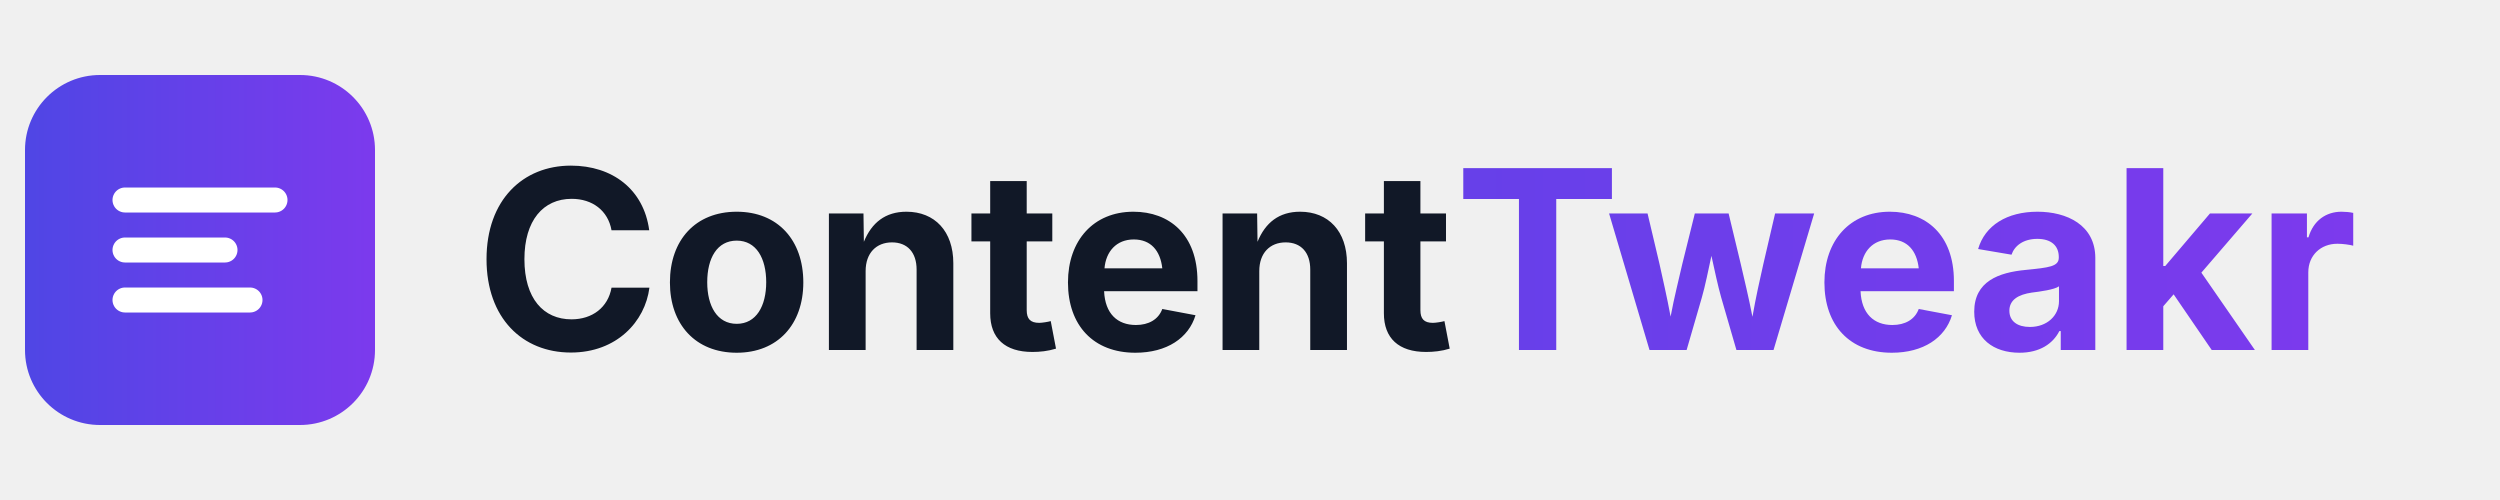
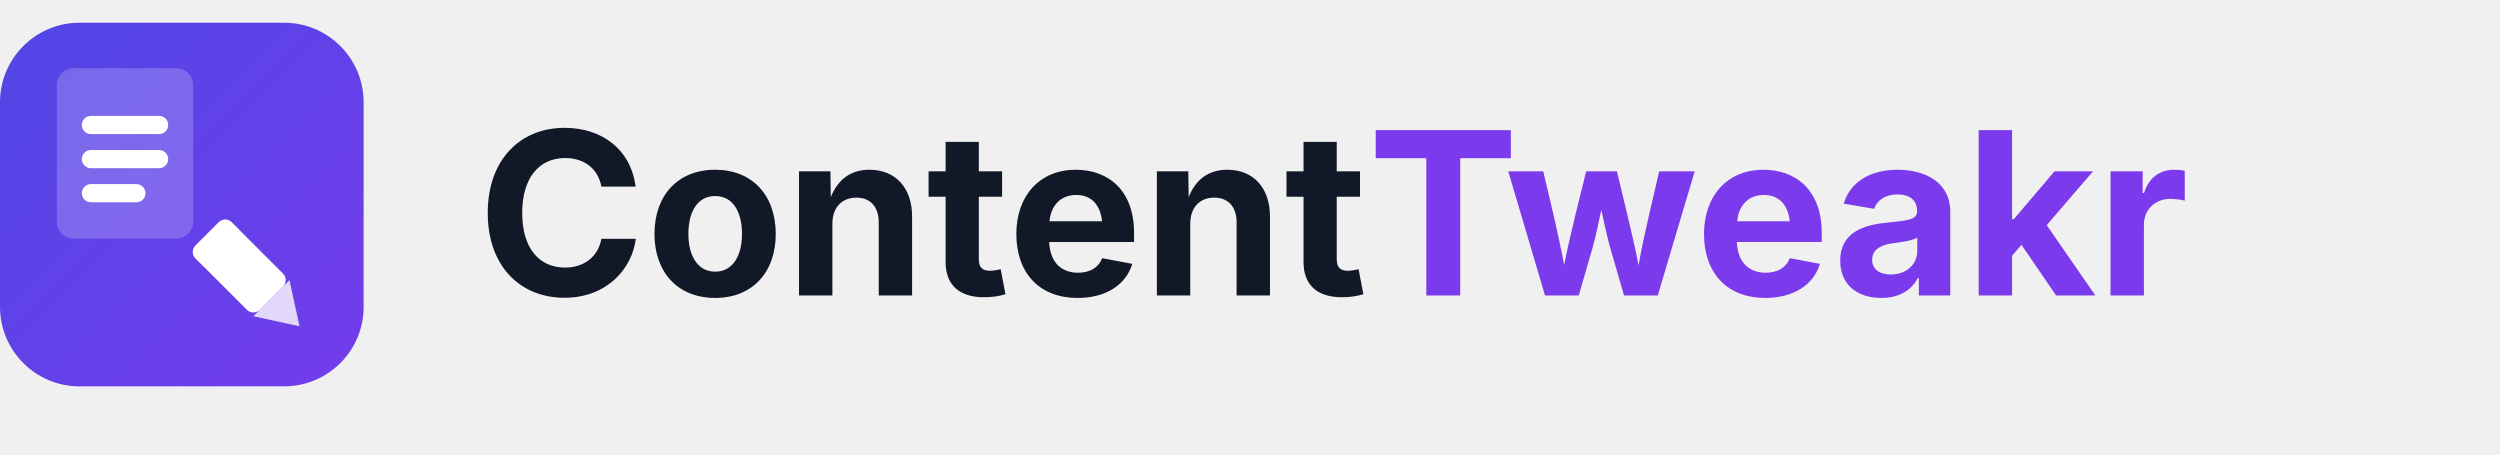
- <svg xmlns="http://www.w3.org/2000/svg" viewBox="0 0 200 40" fill="none">
+ <svg xmlns="http://www.w3.org/2000/svg" viewBox="0 0 220 40" fill="none">
  <defs>
-     <linearGradient id="grad" x1="0%" y1="0%" x2="100%" y2="0%">
-       <stop offset="0%" style="stop-color:#4F46E5" />
-       <stop offset="100%" style="stop-color:#7C3AED" />
+     <linearGradient id="grad" x1="0" y1="0" x2="40" y2="40" gradientUnits="userSpaceOnUse">
+       <stop offset="0%" stop-color="#4F46E5" />
+       <stop offset="100%" stop-color="#7C3AED" />
    </linearGradient>
  </defs>
-   <rect x="2" y="6" width="28" height="28" rx="6" fill="url(#grad)" />
-   <path d="M10 16h12M10 20h8M10 24h10" stroke="white" stroke-width="2" stroke-linecap="round" />
-   <text x="38" y="28" font-family="system-ui, -apple-system, sans-serif" font-size="20" font-weight="700" fill="#111827">Content<tspan fill="url(#grad)">Tweakr</tspan>
+   <rect x="0" y="2" width="32" height="32" rx="7" fill="url(#grad)" />
+   <rect x="5" y="6" width="12" height="15" rx="1.5" fill="rgba(255,255,255,0.2)" />
+   <path d="M8 11h6M8 14h6M8 17h4" stroke="white" stroke-width="1.6" stroke-linecap="round" />
+   <g transform="rotate(-45, 23, 25)">
+     <rect x="20.5" y="18.5" width="4.5" height="8" rx="0.8" fill="white" />
+     <rect x="20.5" y="18.5" width="4.5" height="2.5" rx="0.8" fill="rgba(255,255,255,0.5)" />
+     <polygon points="20.5,26.5 25,26.5 22.75,30" fill="rgba(255,255,255,0.8)" />
+   </g>
+   <text x="42" y="26" font-family="system-ui, -apple-system, sans-serif" font-size="20" font-weight="700" fill="#111827">Content<tspan fill="url(#grad)">Tweakr</tspan>
  </text>
</svg>
